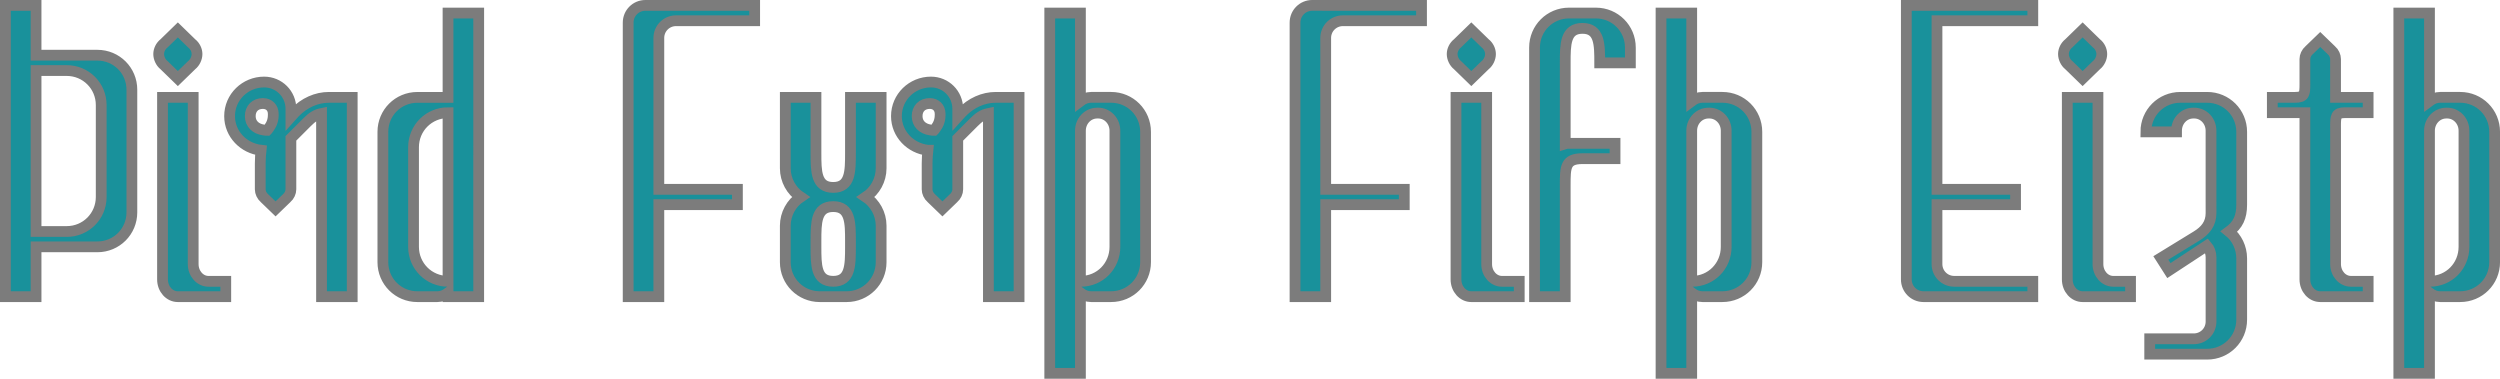
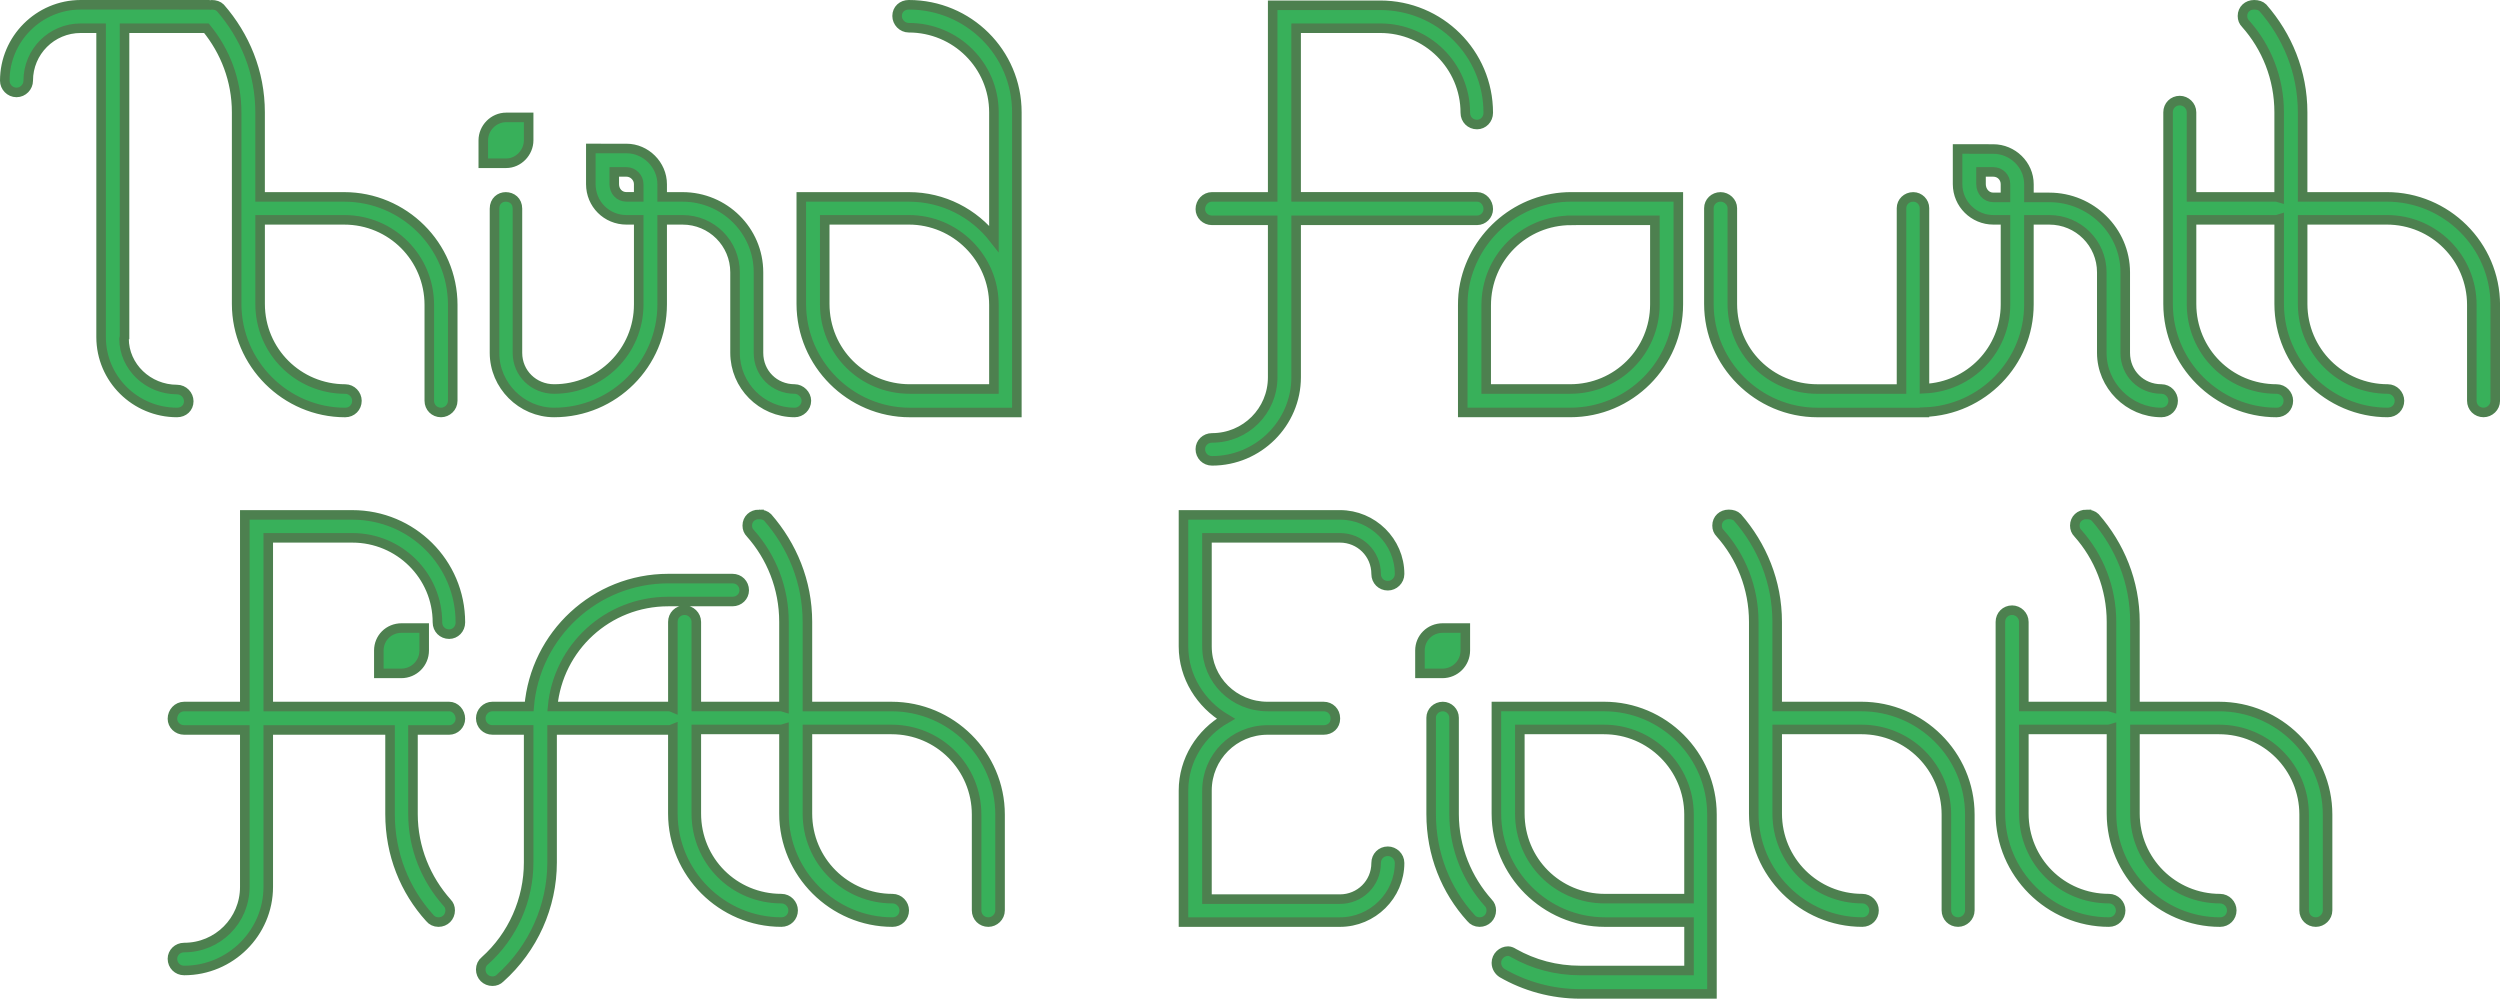
- <svg xmlns="http://www.w3.org/2000/svg" width="695.799" height="105.4" viewBox="0 0 184.097 27.887" version="1.1" id="svg1">
+ <svg xmlns="http://www.w3.org/2000/svg" width="523.279" height="209.039" viewBox="0 0 138.451 55.308" version="1.1" id="svg1">
  <defs id="defs1" />
-   <g id="layer1" transform="translate(-44.65813,-66.89425)">
-     <text xml:space="preserve" style="font-size:28.222px;line-height:1;font-family:'BlockTrain Hand';-inkscape-font-specification:'BlockTrain Hand';text-align:start;writing-mode:lr-tb;direction:ltr;text-anchor:start;display:none;fill:#19919b;fill-opacity:1;stroke:#7c7c7c;stroke-width:0.794;stroke-dasharray:none;stroke-opacity:1" x="136.707" y="88.74" id="text1">
-       <tspan style="font-style:normal;font-variant:normal;font-weight:normal;font-stretch:normal;font-size:28.222px;font-family:TallThin;-inkscape-font-specification:TallThin;text-align:center;text-anchor:middle;fill:#19919b;fill-opacity:1;stroke:#7c7c7c;stroke-width:0.794;stroke-dasharray:none;stroke-opacity:1" x="0" y="0" id="tspan2">Þird Fȣrþ Fifþ Eiȝtþ</tspan>
+   <g id="layer1" transform="translate(-67.48111,-65.89766)">
+     <text xml:space="preserve" style="font-size:28.222px;line-height:1;font-family:'BlockTrain Hand';-inkscape-font-specification:'BlockTrain Hand';text-align:start;letter-spacing:0px;writing-mode:lr-tb;direction:ltr;text-anchor:start;display:none;fill:#17a23e;fill-opacity:0.855;stroke:none;stroke-width:0.265;stroke-dasharray:none;stroke-opacity:1" x="136.707" y="88.74" id="text1">
+       <tspan id="tspan1" style="font-style:normal;font-variant:normal;font-weight:normal;font-stretch:normal;font-size:28.222px;font-family:'Leaf Tech';-inkscape-font-specification:'Leaf Tech';text-align:center;letter-spacing:0px;text-anchor:middle;fill:#17a23e;fill-opacity:0.855;stroke:none;stroke-width:0.265;stroke-dasharray:none;stroke-opacity:1" x="0" y="0">Third Fourth</tspan>
+       <tspan style="font-style:normal;font-variant:normal;font-weight:normal;font-stretch:normal;font-size:28.222px;font-family:'Leaf Tech';-inkscape-font-specification:'Leaf Tech';text-align:center;letter-spacing:0px;text-anchor:middle;fill:#17a23e;fill-opacity:0.855;stroke:none;stroke-width:0.265;stroke-dasharray:none;stroke-opacity:1" x="0" y="0" id="tspan2">Fifth Eighth</tspan>
    </text>
-     <path style="font-size:28.222px;line-height:1;font-family:TallThin;-inkscape-font-specification:TallThin;text-align:center;text-anchor:middle;fill:#19919b;stroke:#7c7c7c;stroke-width:0.794" d="m 47.313,72.089 h 2.258 c 1.411,0 2.54,1.129 2.54,2.54 v 6.773 c 0,1.411 -1.129,2.54 -2.54,2.54 h -2.258 z m -2.258,-4.798 v 21.449 h 2.258 v -3.669 h 4.516 c 1.411,0 2.54,-1.129 2.54,-2.54 V 73.5 c 0,-1.411 -1.129,-2.54 -2.54,-2.54 H 47.313 V 67.291 Z M 56.626,87.47 V 74.064 h 2.258 v 12.277 c 0,0.706 0.508,1.27 1.129,1.27 h 1.27 v 1.129 h -3.528 c -0.621,0 -1.129,-0.564 -1.129,-1.27 z M 56.344,70.875 c 0,0.282 0.141,0.621 0.395,0.818 l 1.016,0.988 1.016,-0.988 c 0.254,-0.198 0.395,-0.536 0.395,-0.818 0,-0.282 -0.141,-0.593 -0.395,-0.79 l -1.016,-0.988 -1.016,0.988 c -0.254,0.198 -0.395,0.508 -0.395,0.79 z m 8.438,4.459 c 0,0.423 -0.113,0.706 -0.339,1.016 -0.028,0.056 -0.085,0.113 -0.113,0.141 -0.085,0 -0.169,0 -0.282,-0.028 -0.564,-0.085 -0.96,-0.452 -0.96,-1.016 0,-0.564 0.367,-0.931 0.931,-0.931 0.452,0 0.762,0.31 0.762,0.762 z m -0.903,2.625 c -0.028,0.254 -0.056,0.593 -0.056,0.96 v 1.919 c 0,0.226 0.113,0.48 0.31,0.649 l 0.818,0.79 0.818,-0.79 c 0.198,-0.169 0.31,-0.423 0.31,-0.649 v -3.754 l 0.141,-0.141 1.044,-1.044 c 0.367,-0.367 0.649,-0.564 1.072,-0.649 v 13.49 h 2.258 V 74.064 h -1.693 -0.028 c -0.903,0 -1.806,0.395 -2.512,1.129 L 66.081,75.504 V 74.911 c 0,-1.101 -0.875,-1.976 -1.976,-1.976 -1.383,0 -2.54,1.101 -2.54,2.512 0,1.326 1.044,2.371 2.314,2.512 z M 79.909,67.856 h -2.258 v 6.209 h -2.258 c -1.411,0 -2.54,1.129 -2.54,2.54 V 86.2 c 0,1.411 1.129,2.54 2.54,2.54 h 1.355 0.056 0.056 c 0.31,0 0.564,-0.113 0.79,-0.282 v 0.282 h 2.258 z m -2.258,7.338 V 87.611 c -1.411,0 -2.54,-1.129 -2.54,-2.54 V 77.733 c 0,-1.411 1.129,-2.54 2.54,-2.54 z M 92.186,67.291 c -0.706,0 -1.27,0.564 -1.27,1.27 v 20.179 h 2.258 V 81.967 h 5.786 V 80.838 H 93.174 V 69.69 c 0,-0.706 0.564,-1.27 1.27,-1.27 h 5.786 v -1.129 z m 17.357,6.773 h -2.258 v 4.092 c 0,1.355 0,2.54 -1.27,2.54 -1.27,0 -1.27,-1.185 -1.27,-2.54 v -4.092 h -2.258 v 5.221 c 0,0.875 0.452,1.665 1.129,2.117 -0.677,0.452 -1.129,1.242 -1.129,2.117 V 86.2 c 0,1.411 1.129,2.54 2.54,2.54 h 1.976 c 1.411,0 2.54,-1.129 2.54,-2.54 v -2.681 c 0,-0.875 -0.452,-1.665 -1.129,-2.117 0.677,-0.452 1.129,-1.242 1.129,-2.117 z m -4.798,10.583 c 0,-1.355 0,-2.54 1.27,-2.54 1.27,0 1.27,1.185 1.27,2.54 v 0.423 c 0,1.355 0,2.54 -1.27,2.54 -1.27,0 -1.27,-1.185 -1.27,-2.54 z m 9.144,-9.313 c 0,0.423 -0.113,0.706 -0.339,1.016 -0.028,0.056 -0.085,0.113 -0.113,0.141 -0.085,0 -0.169,0 -0.282,-0.028 -0.564,-0.085 -0.96,-0.452 -0.96,-1.016 0,-0.564 0.367,-0.931 0.931,-0.931 0.452,0 0.762,0.31 0.762,0.762 z m -0.903,2.625 c -0.028,0.254 -0.056,0.593 -0.056,0.96 v 1.919 c 0,0.226 0.113,0.48 0.31,0.649 l 0.818,0.79 0.818,-0.79 c 0.198,-0.169 0.31,-0.423 0.31,-0.649 v -3.754 l 0.141,-0.141 1.044,-1.044 c 0.367,-0.367 0.649,-0.564 1.072,-0.649 v 13.49 h 2.258 V 74.064 h -1.693 -0.028 c -0.903,0 -1.806,0.395 -2.512,1.129 l -0.282,0.31 V 74.911 c 0,-1.101 -0.875,-1.976 -1.976,-1.976 -1.383,0 -2.54,1.101 -2.54,2.512 0,1.326 1.044,2.371 2.314,2.512 z m 12.531,-2.738 c 0.706,0 1.242,0.593 1.242,1.298 v 8.551 c 0,1.411 -1.101,2.54 -2.512,2.54 h -0.028 V 76.52 c 0,-0.706 0.536,-1.298 1.242,-1.298 z m -1.298,13.236 c 0.226,0.169 0.48,0.282 0.79,0.282 h 0.056 0.056 1.355 c 1.411,0 2.54,-1.129 2.54,-2.54 v -9.596 c 0,-1.411 -1.129,-2.54 -2.54,-2.54 h -1.355 -0.056 -0.056 c -0.31,0 -0.564,0.113 -0.79,0.282 V 67.856 h -2.258 v 26.529 h 2.258 z m 17.074,-21.167 c -0.706,0 -1.27,0.564 -1.27,1.27 v 20.179 h 2.258 V 81.967 h 5.786 v -1.129 h -5.786 V 69.69 c 0,-0.706 0.564,-1.27 1.27,-1.27 h 5.786 v -1.129 z m 10.583,20.179 V 74.064 h 2.258 v 12.277 c 0,0.706 0.508,1.27 1.129,1.27 h 1.27 v 1.129 h -3.528 c -0.621,0 -1.129,-0.564 -1.129,-1.27 z m -0.282,-16.595 c 0,0.282 0.141,0.621 0.395,0.818 l 1.016,0.988 1.016,-0.988 c 0.254,-0.198 0.395,-0.536 0.395,-0.818 0,-0.282 -0.141,-0.593 -0.395,-0.79 l -1.016,-0.988 -1.016,0.988 c -0.254,0.198 -0.395,0.508 -0.395,0.79 z m 13.123,-0.423 v 1.072 h -2.258 c 0,-1.355 0,-2.54 -1.27,-2.54 -1.27,0 -1.27,1.185 -1.27,2.54 v 0.056 5.898 c 0.085,-0.028 0.198,-0.028 0.282,-0.028 h 0.028 3.358 v 1.129 h -2.399 c -1.27,0 -1.27,0.621 -1.27,1.976 v 0.593 7.592 h -2.258 v -7.592 -1.157 -9.539 -0.056 c 0,-1.411 1.129,-2.54 2.54,-2.54 h 1.976 c 1.411,0 2.54,1.129 2.54,2.54 z m 5.814,4.77 c 0.706,0 1.242,0.593 1.242,1.298 v 8.551 c 0,1.411 -1.101,2.54 -2.512,2.54 h -0.028 V 76.52 c 0,-0.706 0.536,-1.298 1.242,-1.298 z m -1.298,13.236 c 0.226,0.169 0.48,0.282 0.79,0.282 h 0.056 0.056 1.355 c 1.411,0 2.54,-1.129 2.54,-2.54 v -9.596 c 0,-1.411 -1.129,-2.54 -2.54,-2.54 h -1.355 -0.056 -0.056 c -0.31,0 -0.564,0.113 -0.79,0.282 V 67.856 h -2.258 v 26.529 h 2.258 z m 25.118,-0.847 h -5.786 c -0.706,0 -1.27,-0.564 -1.27,-1.27 V 81.967 h 5.786 v -1.129 h -5.786 V 68.42 h 7.056 v -1.129 h -9.313 v 20.179 c 0,0.706 0.564,1.27 1.27,1.27 h 8.043 z m 2.54,-0.141 V 74.064 h 2.258 v 12.277 c 0,0.706 0.508,1.27 1.129,1.27 h 1.27 v 1.129 h -3.528 c -0.621,0 -1.129,-0.564 -1.129,-1.27 z m -0.282,-16.595 c 0,0.282 0.141,0.621 0.395,0.818 l 1.016,0.988 1.016,-0.988 c 0.254,-0.198 0.395,-0.536 0.395,-0.818 0,-0.282 -0.141,-0.593 -0.395,-0.79 l -1.016,-0.988 -1.016,0.988 c -0.254,0.198 -0.395,0.508 -0.395,0.79 z m 10.866,10.781 v -5.136 c 0,-0.706 -0.536,-1.298 -1.242,-1.298 h -0.056 c -0.706,0 -1.242,0.593 -1.242,1.298 v 0.085 h -2.258 c 0,-1.411 1.129,-2.54 2.54,-2.54 h 1.976 c 1.411,0 2.54,1.129 2.54,2.54 v 4.036 0.706 0.621 c 0,0.931 -0.282,1.496 -0.931,1.976 0.564,0.452 0.931,1.185 0.931,1.976 v 4.516 c 0,1.411 -1.129,2.54 -2.54,2.54 h -4.233 V 91.844 h 3.246 c 0.706,0 1.27,-0.564 1.27,-1.27 v -4.487 -0.254 c 0,-0.31 -0.113,-0.621 -0.31,-0.847 l -2.794,1.834 -0.593,-0.931 2.625,-1.609 c 0.649,-0.395 1.072,-0.903 1.072,-1.693 z m 9.172,-5.136 v 9.821 c 0,0.706 0.508,1.27 1.129,1.27 h 1.27 v 1.129 h -3.528 c -0.621,0 -1.129,-0.564 -1.129,-1.27 V 76.209 75.193 h -0.423 -1.976 v -1.129 h 1.072 0.593 c 0.706,0 0.734,-0.254 0.734,-0.96 v -0.31 -1.552 c 0,-0.226 0.113,-0.48 0.31,-0.649 l 0.818,-0.79 0.818,0.79 c 0.198,0.169 0.31,0.423 0.31,0.649 v 2.822 h 2.399 v 1.129 h -1.129 -0.593 c -0.677,0 -0.677,0.31 -0.677,1.016 z m 8.213,-1.298 c 0.706,0 1.242,0.593 1.242,1.298 v 8.551 c 0,1.411 -1.101,2.54 -2.512,2.54 h -0.028 V 76.52 c 0,-0.706 0.536,-1.298 1.242,-1.298 z m -1.298,13.236 c 0.226,0.169 0.48,0.282 0.79,0.282 h 0.057 0.056 1.355 c 1.411,0 2.54,-1.129 2.54,-2.54 v -9.596 c 0,-1.411 -1.129,-2.54 -2.54,-2.54 h -1.355 -0.056 -0.057 c -0.31,0 -0.564,0.113 -0.79,0.282 V 67.856 h -2.258 v 26.529 h 2.258 z" id="text3" aria-label="Þird Fȣrþ Fifþ Eiȝtþ" />
+     <g id="text4" style="font-size:28.222px;line-height:1;font-family:'BlockTrain Hand';-inkscape-font-specification:'BlockTrain Hand';letter-spacing:0px;fill:#17a23e;fill-opacity:0.855;stroke-width:0.265" aria-label="Third Fourth&#10;Fifth Eighth">
+       <path id="path5" style="font-family:'Leaf Tech';-inkscape-font-specification:'Leaf Tech';text-align:center;text-anchor:middle;stroke:#4d804f;stroke-width:0.529;stroke-dasharray:none;stroke-opacity:1" d="m 71.951,66.162 c -2.314,0 -4.205,1.891 -4.205,4.205 0,0.339 0.282,0.649 0.649,0.649 0.367,0 0.649,-0.31 0.649,-0.649 0,-1.609 1.298,-2.907 2.907,-2.907 h 1.129 v 11.402 5.701 c 0,2.314 1.891,4.177 4.205,4.177 0.367,0 0.649,-0.254 0.649,-0.621 0,-0.339 -0.282,-0.649 -0.649,-0.649 -1.609,0 -2.935,-1.27 -2.935,-2.822 0,0 -3.14e-4,-0.029 0.028,-0.057 V 67.46 h 4.535 c 1.035,1.267 1.674,2.88 1.674,4.657 v 10.612 c 0,3.302 2.71,6.012 6.012,6.012 0.367,0 0.649,-0.282 0.649,-0.649 0,-0.339 -0.282,-0.65 -0.649,-0.65 -2.596,0 -4.713,-2.088 -4.713,-4.713 v -4.657 h 4.657 c 2.625,0 4.713,2.116 4.713,4.713 v 5.306 c 0,0.367 0.282,0.649 0.649,0.649 0.339,0 0.649,-0.282 0.649,-0.649 v -5.306 c 0,-3.302 -2.71,-5.983 -6.012,-5.983 h -4.657 v -4.685 c 0,-2.23 -0.847,-4.233 -2.201,-5.785 -0.113,-0.113 -0.282,-0.169 -0.48,-0.169 -0.027,0 -0.05,0.011 -0.076,0.013 -0.022,-0.003 -0.042,-0.013 -0.065,-0.013 z m 45.861,0 c -0.367,0 -0.649,0.254 -0.649,0.621 0,0.339 0.282,0.65 0.649,0.65 2.596,0 4.713,2.088 4.713,4.684 v 6.999 c -1.101,-1.411 -2.794,-2.314 -4.713,-2.314 h -5.955 v 5.927 c 0,3.302 2.709,6.012 6.011,6.012 h 5.927 V 72.117 c 0,-3.302 -2.681,-5.955 -5.983,-5.955 z m 74.507,0 c -0.367,0 -0.649,0.254 -0.649,0.621 0,0.169 0.056,0.311 0.169,0.424 1.157,1.298 1.863,3.019 1.863,4.91 v 4.723 c -0.063,-0.019 -0.127,-0.038 -0.197,-0.038 h -4.657 v -4.685 c 0,-0.367 -0.31,-0.649 -0.649,-0.649 -0.367,0 -0.649,0.282 -0.649,0.649 V 82.729 c 0,3.302 2.71,6.012 6.012,6.012 0.367,0 0.649,-0.282 0.649,-0.649 0,-0.339 -0.282,-0.65 -0.649,-0.65 -2.625,0 -4.713,-2.088 -4.713,-4.713 v -4.657 h 4.657 c 0.071,0 0.134,-0.019 0.197,-0.039 v 4.695 c 0,3.302 2.71,6.012 6.012,6.012 0.367,0 0.649,-0.282 0.649,-0.649 0,-0.339 -0.282,-0.65 -0.649,-0.65 -2.596,0 -4.713,-2.088 -4.713,-4.713 v -4.657 h 4.657 c 2.625,0 4.713,2.116 4.713,4.713 v 5.306 c 0,0.367 0.282,0.649 0.649,0.649 0.339,0 0.649,-0.282 0.649,-0.649 v -5.306 c 0,-3.302 -2.71,-5.983 -6.012,-5.983 h -4.657 v -4.685 c 0,-2.23 -0.847,-4.233 -2.201,-5.785 -0.113,-0.113 -0.282,-0.169 -0.48,-0.169 z m -54.356,0.028 v 10.611 h -3.358 c -0.367,0 -0.649,0.311 -0.649,0.677 0,0.339 0.282,0.621 0.649,0.621 h 3.358 v 8.692 c 0,1.863 -1.496,3.358 -3.358,3.358 -0.367,0 -0.649,0.282 -0.649,0.621 0,0.367 0.282,0.649 0.649,0.649 2.568,0 4.657,-2.089 4.657,-4.629 v -8.692 h 10.019 c 0.339,0 0.621,-0.282 0.621,-0.621 0,-0.367 -0.282,-0.677 -0.621,-0.677 H 139.261 V 67.46 h 4.657 c 2.596,0 4.713,2.089 4.713,4.685 0,0.367 0.282,0.649 0.649,0.649 0.339,0 0.621,-0.282 0.621,-0.649 0,-3.302 -2.681,-5.955 -5.983,-5.955 z m -42.447,6.209 c -0.706,0 -1.27,0.592 -1.27,1.27 v 1.27 h 1.27 c 0.677,0 1.242,-0.593 1.242,-1.27 v -1.27 z m 4.685,1.721 v 1.976 c 0,1.101 0.875,1.976 1.976,1.976 h 0.677 v 4.685 c 0,2.596 -2.089,4.684 -4.685,4.684 -1.129,0 -2.032,-0.875 -2.032,-2.003 v -2.681 -4.685 -0.621 c 0,-0.423 -0.31,-0.649 -0.649,-0.649 -0.31,0 -0.621,0.226 -0.621,0.649 v 0.621 4.685 2.681 c 0,1.806 1.496,3.302 3.302,3.302 3.302,0 5.983,-2.681 5.983,-5.983 v -4.685 h 1.129 c 1.609,0 2.907,1.298 2.907,2.907 v 4.459 c 0,1.806 1.468,3.302 3.302,3.302 0.339,0 0.649,-0.282 0.649,-0.649 0,-0.339 -0.31,-0.65 -0.649,-0.65 -1.129,0 -2.004,-0.875 -2.004,-2.003 v -4.459 c 0,-2.314 -1.891,-4.177 -4.205,-4.177 h -1.129 v -0.705 c 0,-1.072 -0.903,-1.976 -1.976,-1.976 z m 75.692,0.028 v 1.947 c 0,1.101 0.903,1.976 1.976,1.976 h 0.677 v 4.685 c 0,2.529 -1.986,4.56 -4.488,4.665 V 77.423 c 0,-0.339 -0.282,-0.621 -0.621,-0.621 -0.367,0 -0.649,0.282 -0.649,0.621 v 10.019 h -4.657 c -2.625,0 -4.713,-2.088 -4.713,-4.713 V 77.423 c 0,-0.339 -0.31,-0.621 -0.649,-0.621 -0.367,0 -0.649,0.282 -0.649,0.621 v 5.306 c 0,3.302 2.709,6.012 6.011,6.012 h 5.729 0.197 v -0.02 c 3.209,-0.107 5.786,-2.729 5.786,-5.963 V 78.072 h 1.129 c 1.609,0 2.907,1.298 2.907,2.907 v 4.459 c 0,1.806 1.495,3.302 3.302,3.302 0.367,0 0.649,-0.282 0.649,-0.649 0,-0.339 -0.282,-0.65 -0.649,-0.65 -1.129,0 -2.003,-0.875 -2.003,-2.003 v -4.459 c 0,-2.286 -1.891,-4.149 -4.205,-4.149 h -1.129 V 76.097 c 0,-1.072 -0.903,-1.947 -1.976,-1.947 z m -74.394,1.27 h 0.677 c 0.367,0 0.677,0.311 0.677,0.677 v 0.705 h -0.677 c -0.395,0 -0.677,-0.31 -0.677,-0.705 z m 75.692,0 h 0.677 c 0.395,0 0.677,0.311 0.677,0.677 v 0.734 h -0.677 c -0.395,0 -0.677,-0.339 -0.677,-0.734 z m -22.691,1.383 c -2.907,0 -5.334,2.089 -5.898,4.826 -0.085,0.395 -0.113,0.79 -0.113,1.185 v 5.927 h 5.955 c 3.302,0 5.983,-2.681 5.983,-5.983 v -5.955 z m -41.345,1.27 h 4.657 c 2.596,0 4.713,2.116 4.713,4.713 v 4.657 h -4.657 c -2.625,0 -4.713,-2.088 -4.713,-4.713 z m 41.345,0.028 h 4.629 v 4.657 c 0,2.596 -2.089,4.684 -4.685,4.684 h -4.657 V 82.813 c 0,-2.625 2.088,-4.713 4.713,-4.713 z M 109.515,94.384 c -0.367,0 -0.65,0.254 -0.65,0.621 0,0.169 0.057,0.31 0.17,0.423 1.157,1.298 1.863,3.02 1.863,4.911 v 4.723 c -0.063,-0.019 -0.127,-0.038 -0.198,-0.038 h -4.657 v -4.685 c 0,-0.367 -0.31,-0.649 -0.649,-0.649 -0.367,0 -0.649,0.282 -0.649,0.649 v 4.738 c -0.078,-0.034 -0.163,-0.053 -0.254,-0.053 h -6.406 c 0.31,-3.274 3.048,-5.814 6.406,-5.814 h 3.556 c 0.367,0 0.649,-0.282 0.649,-0.621 0,-0.367 -0.282,-0.649 -0.649,-0.649 h -3.556 c -4.036,0 -7.366,3.104 -7.704,7.084 h -2.032 c -0.367,0 -0.649,0.31 -0.649,0.649 0,0.367 0.282,0.649 0.649,0.649 h 2.003 v 7.338 c 0,2.06 -0.875,4.064 -2.427,5.447 -0.141,0.113 -0.226,0.282 -0.226,0.48 0,0.367 0.282,0.649 0.649,0.649 0.169,0 0.31,-0.057 0.423,-0.17 1.834,-1.637 2.879,-3.979 2.879,-6.406 v -7.338 h 6.434 c 0.091,0 0.177,-0.018 0.254,-0.05 v 4.678 c 0,3.302 2.71,6.012 6.012,6.012 0.367,0 0.649,-0.282 0.649,-0.649 0,-0.339 -0.282,-0.649 -0.649,-0.649 -2.625,0 -4.713,-2.089 -4.713,-4.713 v -4.657 h 4.657 c 0.071,0 0.135,-0.019 0.198,-0.038 v 4.695 c 0,3.302 2.709,6.012 6.011,6.012 0.367,0 0.649,-0.282 0.649,-0.649 0,-0.339 -0.282,-0.649 -0.649,-0.649 -2.596,0 -4.713,-2.089 -4.713,-4.713 v -4.657 h 4.657 c 2.625,0 4.713,2.117 4.713,4.713 v 5.306 c 0,0.367 0.283,0.649 0.65,0.649 0.339,0 0.649,-0.282 0.649,-0.649 v -5.306 c 0,-3.302 -2.71,-5.983 -6.012,-5.983 h -4.657 v -4.685 c 0,-2.23 -0.847,-4.233 -2.201,-5.786 -0.113,-0.113 -0.282,-0.169 -0.48,-0.169 z m 53.707,0 c -0.367,0 -0.649,0.254 -0.649,0.621 0,0.169 0.056,0.31 0.169,0.423 1.157,1.298 1.863,3.02 1.863,4.911 v 10.611 c 0,3.302 2.709,6.012 6.011,6.012 0.367,0 0.649,-0.282 0.649,-0.649 0,-0.339 -0.282,-0.649 -0.649,-0.649 -2.596,0 -4.713,-2.089 -4.713,-4.713 v -4.657 h 4.657 c 2.625,0 4.713,2.117 4.713,4.713 v 5.306 c 0,0.367 0.282,0.649 0.649,0.649 0.339,0 0.649,-0.282 0.649,-0.649 v -5.306 c 0,-3.302 -2.71,-5.983 -6.012,-5.983 h -4.657 v -4.685 c 0,-2.23 -0.847,-4.233 -2.201,-5.786 -0.113,-0.113 -0.282,-0.169 -0.48,-0.169 z m 19.812,0 c -0.367,0 -0.649,0.254 -0.649,0.621 0,0.169 0.057,0.31 0.169,0.423 1.157,1.298 1.862,3.02 1.862,4.911 v 4.723 c -0.063,-0.019 -0.127,-0.038 -0.197,-0.038 h -4.657 v -4.685 c 0,-0.367 -0.31,-0.649 -0.649,-0.649 -0.367,0 -0.649,0.282 -0.649,0.649 v 10.611 c 0,3.302 2.709,6.012 6.011,6.012 0.367,0 0.649,-0.282 0.649,-0.649 0,-0.339 -0.282,-0.649 -0.649,-0.649 -2.625,0 -4.713,-2.089 -4.713,-4.713 v -4.657 h 4.657 c 0.071,0 0.134,-0.019 0.197,-0.038 v 4.695 c 0,3.302 2.71,6.012 6.012,6.012 0.367,0 0.649,-0.282 0.649,-0.649 0,-0.339 -0.282,-0.649 -0.649,-0.649 -2.596,0 -4.713,-2.089 -4.713,-4.713 v -4.657 h 4.657 c 2.625,0 4.713,2.117 4.713,4.713 v 5.306 c 0,0.367 0.282,0.649 0.649,0.649 0.339,0 0.649,-0.282 0.649,-0.649 v -5.306 c 0,-3.302 -2.709,-5.983 -6.011,-5.983 h -4.657 v -4.685 c 0,-2.23 -0.846,-4.233 -2.201,-5.786 -0.113,-0.113 -0.283,-0.169 -0.48,-0.169 z M 81.038,94.413 v 10.612 h -3.358 c -0.367,0 -0.649,0.31 -0.649,0.677 0,0.339 0.282,0.621 0.649,0.621 h 3.358 v 8.692 c 0,1.863 -1.496,3.358 -3.358,3.358 -0.367,0 -0.649,0.282 -0.649,0.621 0,0.367 0.282,0.649 0.649,0.649 2.568,0 4.657,-2.088 4.657,-4.628 v -8.692 h 6.745 v 4.657 c 0,2.23 0.818,4.233 2.201,5.757 0.113,0.141 0.283,0.226 0.48,0.226 0.367,0 0.649,-0.282 0.649,-0.649 0,-0.169 -0.057,-0.31 -0.169,-0.423 -1.157,-1.298 -1.891,-3.02 -1.891,-4.911 v -4.657 h 2.004 c 0.339,0 0.621,-0.282 0.621,-0.621 0,-0.367 -0.282,-0.677 -0.621,-0.677 H 89.731 82.337 v -9.342 h 4.657 c 2.596,0 4.713,2.089 4.713,4.685 0,0.367 0.282,0.649 0.649,0.649 0.339,0 0.621,-0.282 0.621,-0.649 0,-3.302 -2.681,-5.955 -5.983,-5.955 z m 51.985,0 v 7.281 c 0,1.693 0.96,3.189 2.342,4.008 -1.383,0.79 -2.342,2.286 -2.342,3.98 v 7.281 h 8.665 c 1.806,0 3.302,-1.467 3.302,-3.274 0,-0.367 -0.31,-0.649 -0.649,-0.649 -0.367,0 -0.649,0.282 -0.649,0.649 0,1.129 -0.903,2.003 -2.003,2.003 h -7.366 v -6.011 c 0,-1.863 1.496,-3.358 3.358,-3.358 h 3.104 c 0.367,0 0.649,-0.254 0.649,-0.621 v -0.028 c 0,-0.367 -0.282,-0.649 -0.649,-0.649 h -3.104 c -1.863,0 -3.358,-1.468 -3.358,-3.331 v -6.011 h 7.366 c 1.101,0 2.003,0.875 2.003,2.003 0,0.367 0.282,0.649 0.649,0.649 0.339,0 0.649,-0.282 0.649,-0.649 0,-1.806 -1.495,-3.274 -3.302,-3.274 z m -43.292,6.265 c -0.734,0 -1.27,0.564 -1.27,1.242 v 1.27 h 1.242 c 0.706,0 1.27,-0.565 1.27,-1.27 v -1.242 z m 57.658,0 c -0.734,0 -1.27,0.564 -1.27,1.242 v 1.27 h 1.242 c 0.706,0 1.27,-0.565 1.27,-1.27 v -1.242 z m 0,4.347 c -0.367,0 -0.65,0.282 -0.65,0.621 v 5.334 c 0,2.23 0.819,4.233 2.201,5.757 0.113,0.141 0.283,0.226 0.48,0.226 0.367,0 0.649,-0.282 0.649,-0.649 0,-0.169 -0.057,-0.31 -0.17,-0.423 -1.157,-1.298 -1.891,-3.02 -1.891,-4.911 v -5.334 c 0,-0.339 -0.282,-0.621 -0.621,-0.621 z m 2.963,0 v 5.926 c 0,3.302 2.71,6.012 6.012,6.012 h 4.657 v 2.681 h -6.012 c -1.355,0 -2.596,-0.339 -3.697,-0.96 -0.085,-0.056 -0.198,-0.113 -0.311,-0.113 -0.339,0 -0.649,0.282 -0.649,0.649 0,0.254 0.141,0.451 0.311,0.564 1.27,0.734 2.766,1.157 4.346,1.157 h 7.281 v -9.934 c 0,-3.302 -2.681,-5.983 -5.983,-5.983 z m 1.298,1.27 h 4.657 c 2.596,0 4.713,2.117 4.713,4.713 v 4.657 h -4.657 c -2.625,0 -4.713,-2.089 -4.713,-4.713 z" />
+     </g>
  </g>
</svg>
